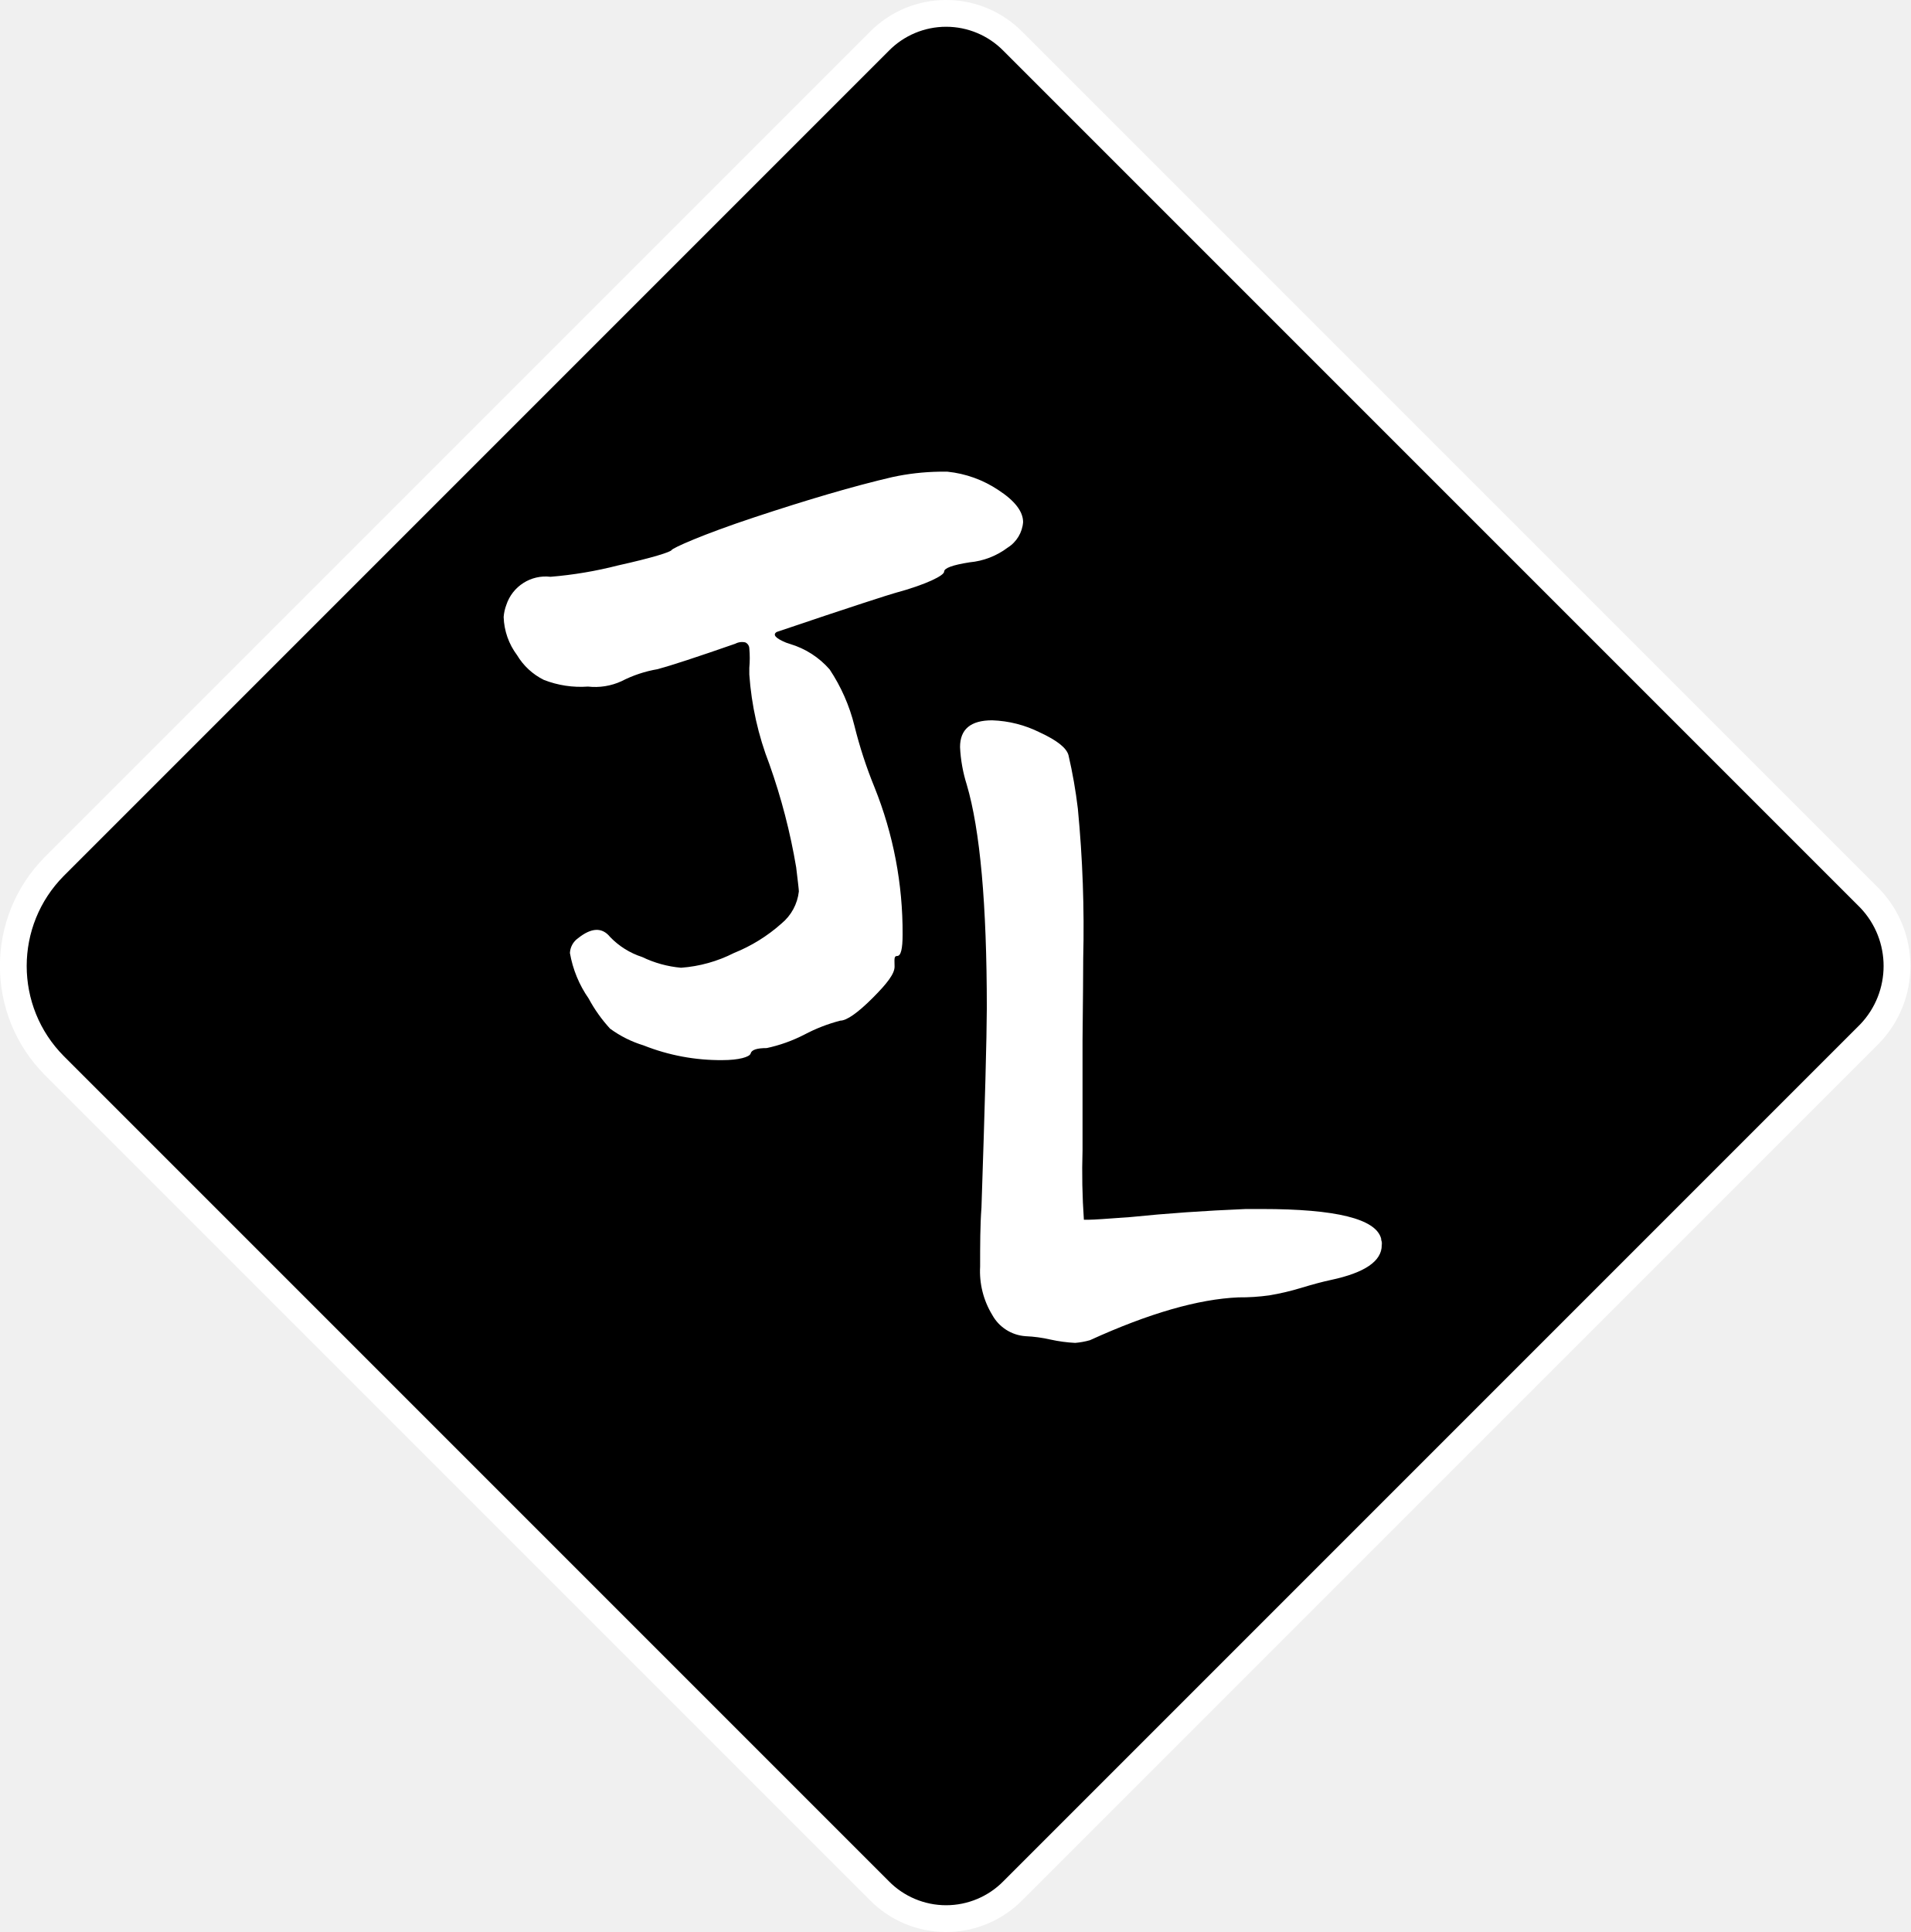
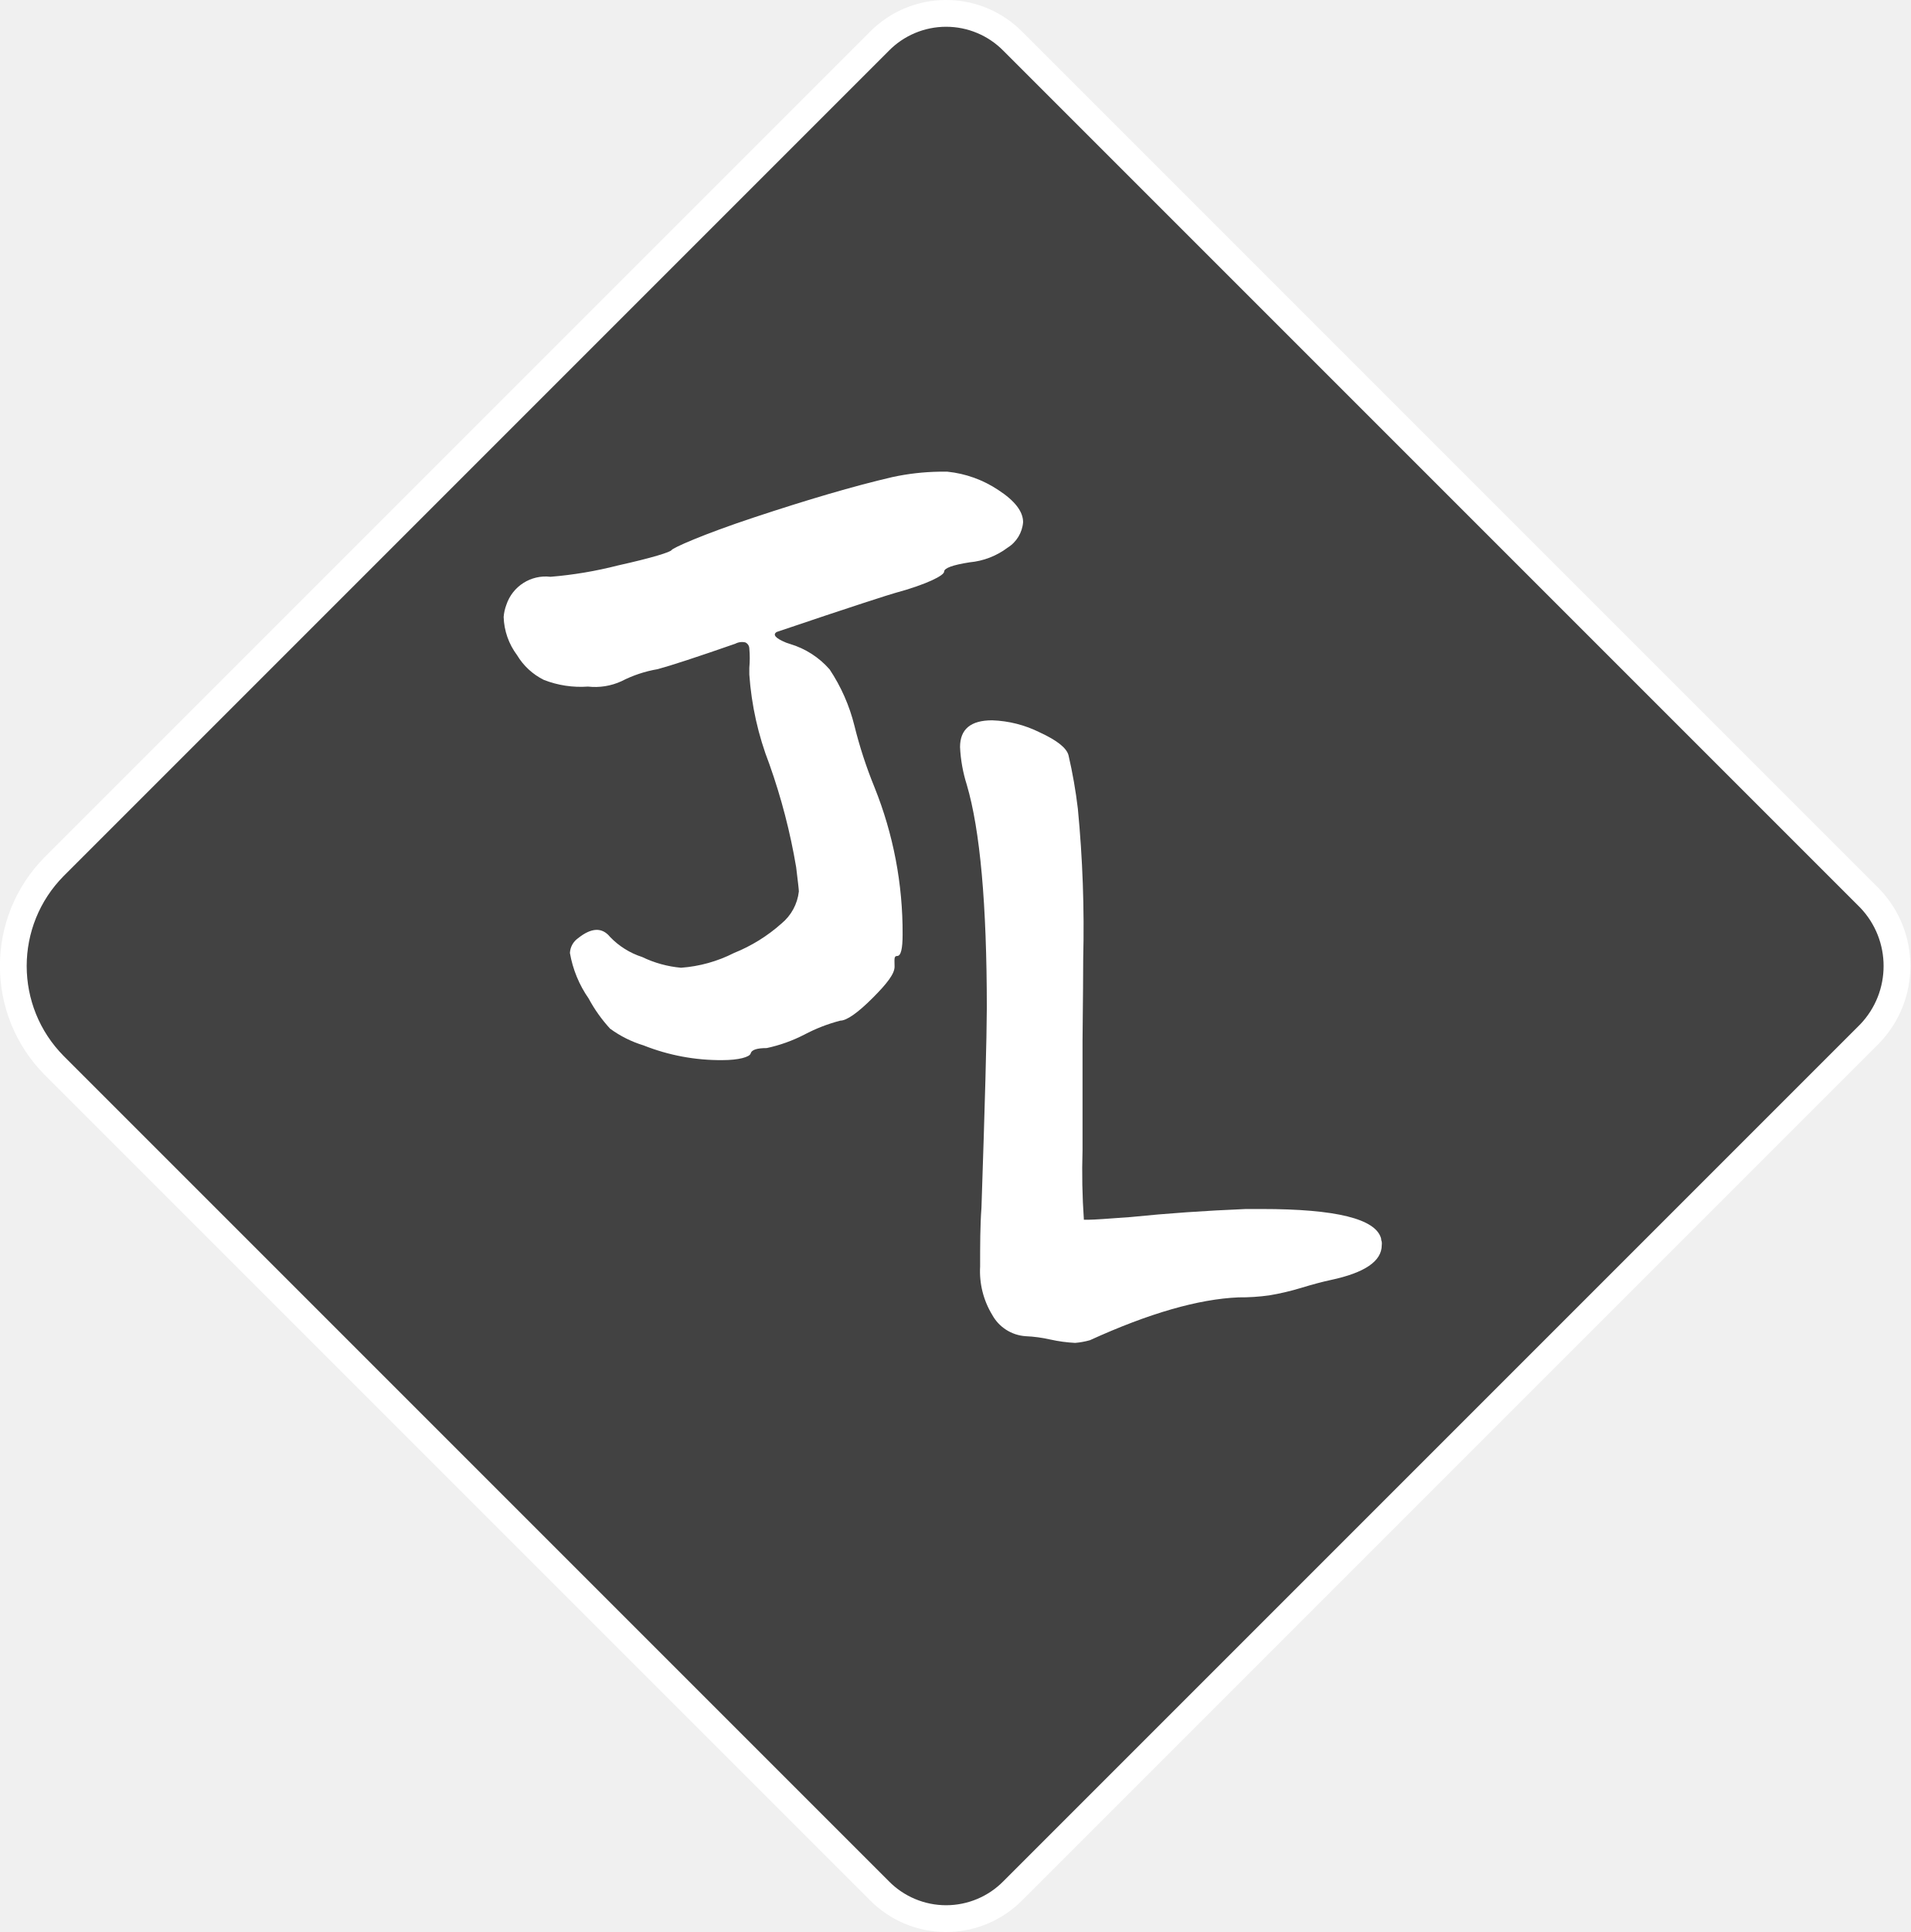
<svg xmlns="http://www.w3.org/2000/svg" id="Layer_1" data-name="Layer 1" viewBox="0 0 142.7 144.3">
  <defs>
-     <style>.cls-1{stroke:#fff;stroke-miterlimit:10;stroke-width:2px;}.cls-2{fill:none;}.cls-3{isolation:isolate;}.cls-4{fill:#fff;}</style>
+     <style>
+ .cls-1{
+     stroke:#fff;
+     stroke-miterlimit:10;
+     stroke-width:2px;
+     fill: rgba(23, 23, 23, 0.8)
+ }
+ 
+ .cls-2{
+     fill:none;
+ }
+ 
+ .cls-3{
+     isolation:isolate;
+ }
+ 
+ .cls-4{
+     fill:#fff;
+ }
+ 
+ </style>
  </defs>
  <path class="cls-1" d="M222.1,107.6l-64,64a7,7,0,0,1-10,0L86.5,110a10.56,10.56,0,0,1,0-14.9l61.6-61.6a7,7,0,0,1,10,0l64,64A7.31,7.31,0,0,1,222.1,107.6Z" transform="translate(-82.43 -30.4)" />
  <rect class="cls-2" x="12.07" y="28.8" width="89.8" height="71.9" />
  <g class="cls-3">
    <path class="cls-4" d="M145.2,106.63a12.39,12.39,0,0,0-2.7,1.05,11.29,11.29,0,0,1-2.8,1c-.73,0-1.13.13-1.2.4s-.9.5-2.1.5a15.57,15.57,0,0,1-5.9-1.1,8.33,8.33,0,0,1-2.5-1.25,11.06,11.06,0,0,1-1.6-2.25,8.47,8.47,0,0,1-1.4-3.4,1.43,1.43,0,0,1,.6-1.1c1-.8,1.8-.84,2.4-.1a5.77,5.77,0,0,0,2.4,1.5,8.38,8.38,0,0,0,2.9.8,10.37,10.37,0,0,0,3.95-1.1,12.12,12.12,0,0,0,3.55-2.2,3.62,3.62,0,0,0,1.3-2.4c0-.13-.07-.73-.2-1.8a45.59,45.59,0,0,0-2-7.7,22.88,22.88,0,0,1-1.5-6.7v-.5a7.93,7.93,0,0,0,0-1.45.51.51,0,0,0-.3-.45,1.08,1.08,0,0,0-.75.1q-4.31,1.5-5.8,1.9a9.3,9.3,0,0,0-2.7.9,4.73,4.73,0,0,1-2.5.4,7.55,7.55,0,0,1-3.3-.5,4.83,4.83,0,0,1-2-1.85,5,5,0,0,1-1-2.85,3.3,3.3,0,0,1,.2-.9,3.09,3.09,0,0,1,3.3-2.1,30.27,30.27,0,0,0,5.05-.85c2.57-.57,3.92-1,4-1.15s2.27-1.15,6.2-2.45,7.37-2.32,10.3-3a17.86,17.86,0,0,1,3.5-.4h.6A8.38,8.38,0,0,1,157,67c1.23.8,1.85,1.6,1.85,2.4a2.47,2.47,0,0,1-1.15,1.9,5.57,5.57,0,0,1-2.85,1.1c-1.27.2-1.9.43-1.9.7s-1.23.93-3.7,1.6c-.27.07-3.2,1-8.8,2.9-.33.2-.1.47.7.8l.3.1a6.33,6.33,0,0,1,2.95,1.9,13.4,13.4,0,0,1,1.85,4.2,33.12,33.12,0,0,0,1.5,4.6,29.06,29.06,0,0,1,2.1,11c0,1.07-.13,1.6-.4,1.6s-.2.27-.2.8-.55,1.25-1.65,2.35S145.67,106.63,145.2,106.63Z" transform="translate(-82.43 -30.4)" />
  </g>
  <rect class="cls-2" x="49.68" y="45" width="75.4" height="72.1" />
  <g class="cls-3">
    <path class="cls-4" d="M154.64,89a11,11,0,0,1-.5-2.8c0-1.34.8-2,2.4-2a8.6,8.6,0,0,1,3.55.9c1.3.6,2,1.16,2.15,1.7a37,37,0,0,1,.7,4,92.7,92.7,0,0,1,.4,11.2q0,1.39-.05,6.1c0,3.13,0,5.86,0,8.2a51.83,51.83,0,0,0,.1,5.2h.4c.33,0,1.36-.07,3.1-.2q4-.41,8.6-.6h1.2q8.3,0,8.9,2.2a.68.68,0,0,0,.05.25.92.92,0,0,1,0,.25c0,1.2-1.27,2.06-3.8,2.6q-.9.19-2.25.6a18.68,18.68,0,0,1-2.35.55,15.75,15.75,0,0,1-2.3.15q-4.5.19-11.1,3.2a5.87,5.87,0,0,1-1.1.2,11.15,11.15,0,0,1-1.85-.25,10.27,10.27,0,0,0-1.85-.25,3.08,3.08,0,0,1-2.5-1.6,6.26,6.26,0,0,1-.9-3.6c0-1.6,0-3.07.1-4.4q.39-11.61.4-14.9Q156.14,94.07,154.64,89Z" transform="translate(-82.43 -30.4)" />
  </g>
</svg>
